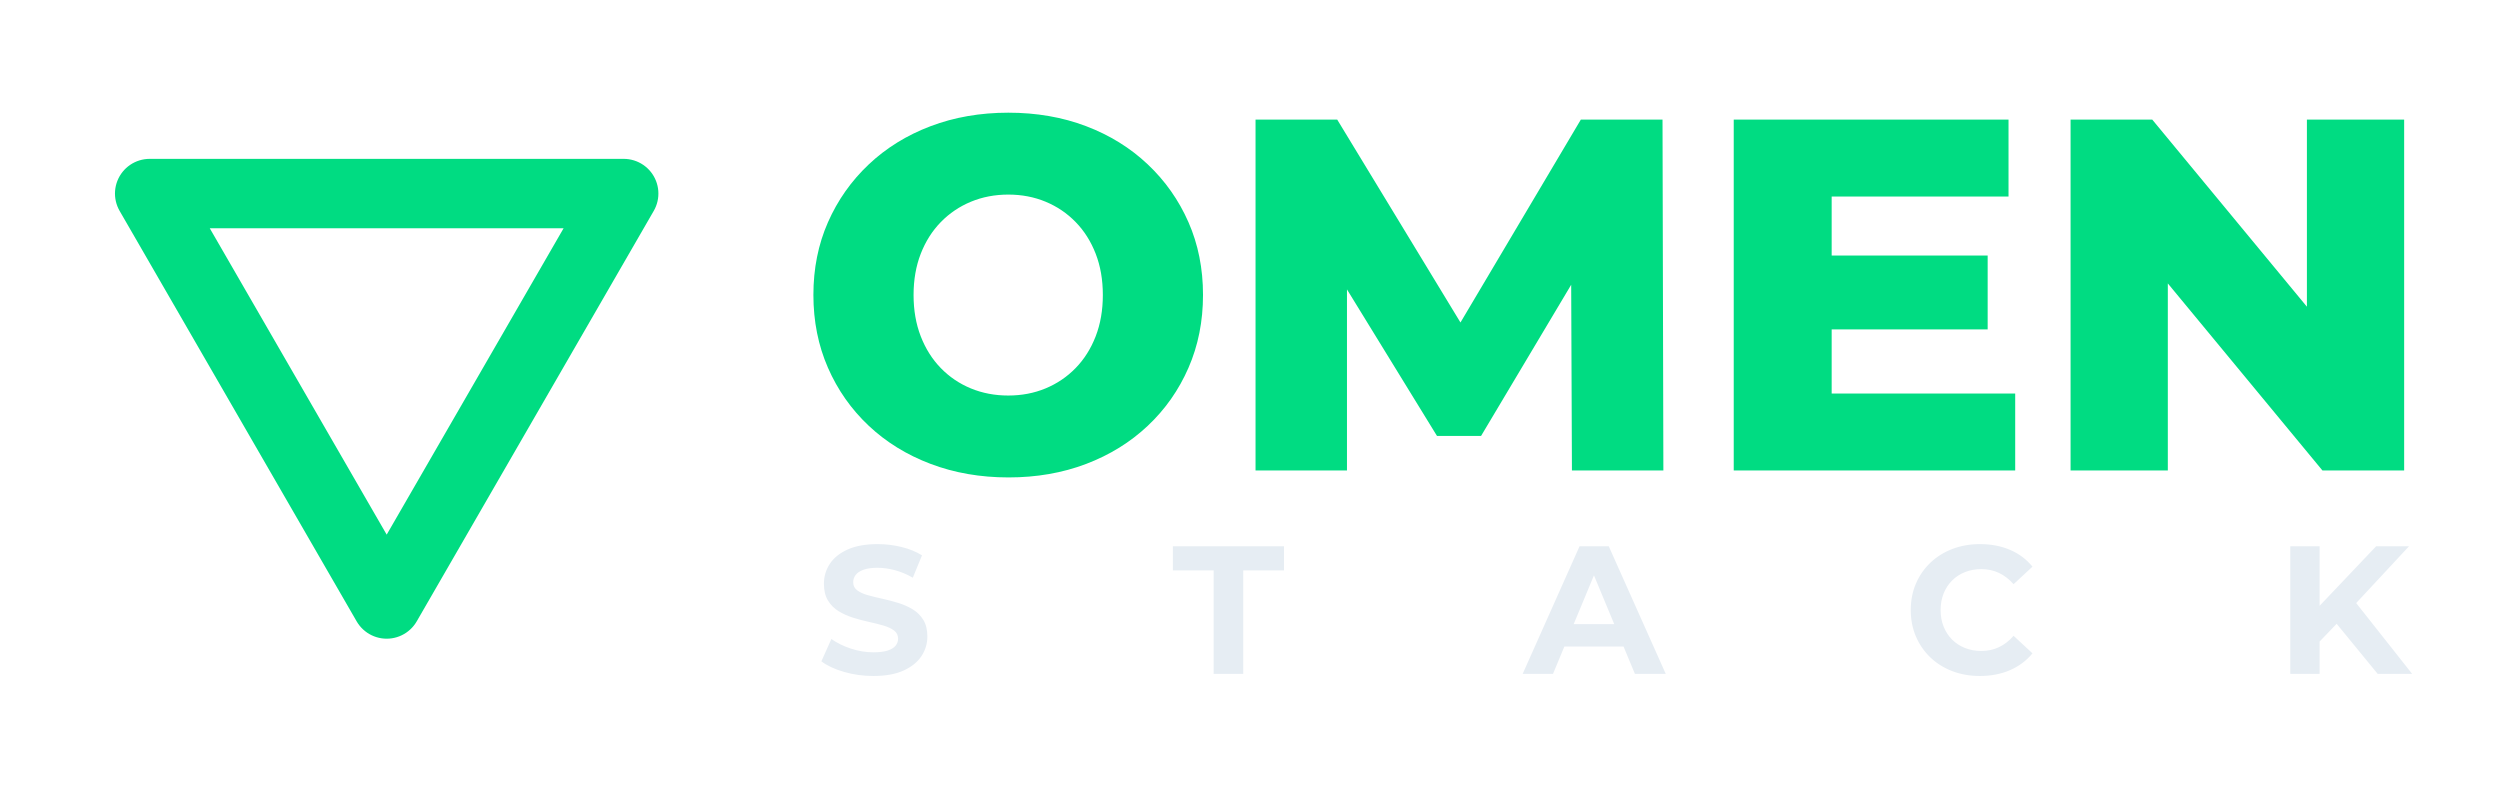
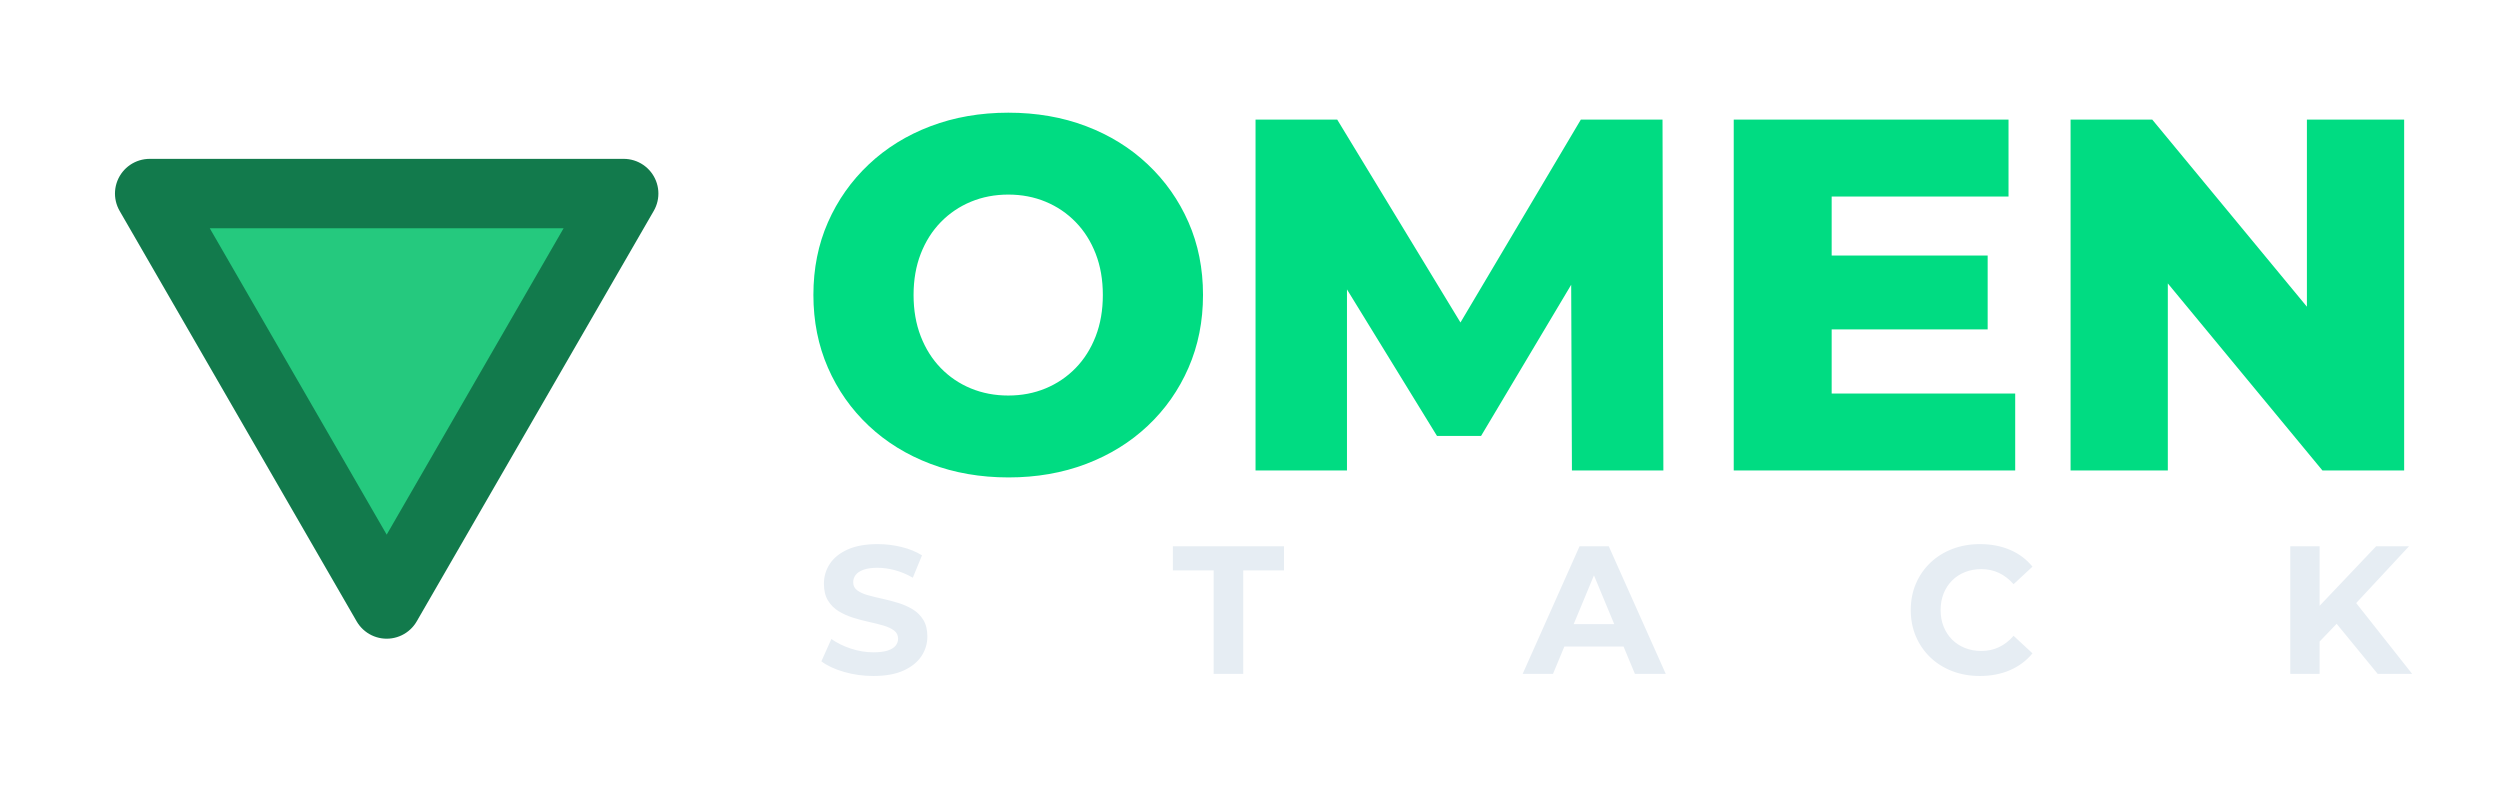
<svg xmlns="http://www.w3.org/2000/svg" viewBox="24 0 627 200" width="627" height="200">
  <g transform="translate(22.87 -30.72) scale(0.4833)">
-     <path transform="matrix(1 0 0 -1 0 540)" fill="none" stroke="#00DC82" stroke-width="36" stroke-linejoin="round" d="M80 376H326L203 163Z" />
+     <g transform="matrix(1 0 0 -1 0 540)">
+       <path fill="#25C97E" stroke="#127A4C" stroke-width="36" stroke-linejoin="round" d="M80 376H326L203 163Z" />
+     </g>
  </g>
  <path fill="#00DC82" d="M276.929 119.738Q266.364 119.738 257.397 116.344Q248.431 112.95 241.865 106.766Q235.3 100.582 231.65 92.23Q228.0 83.877 228.0 73.959Q228.0 64.041 231.65 55.748Q235.301 47.455 241.871 41.247Q248.441 35.039 257.388 31.65Q266.335 28.262 276.877 28.262Q287.493 28.262 296.392 31.643Q305.291 35.025 311.852 41.221Q318.414 47.416 322.064 55.722Q325.715 64.029 325.715 73.963Q325.715 83.897 322.065 92.259Q318.415 100.621 311.853 106.798Q305.291 112.975 296.392 116.357Q287.493 119.738 276.929 119.738ZM276.873 99.199Q281.923 99.199 286.23 97.411Q290.538 95.624 293.764 92.314Q296.991 89.003 298.792 84.36Q300.593 79.716 300.593 73.988Q300.593 68.261 298.796 63.632Q297 59.003 293.771 55.691Q290.543 52.378 286.237 50.59Q281.931 48.801 276.881 48.801Q271.831 48.801 267.512 50.591Q263.193 52.381 259.958 55.696Q256.723 59.011 254.922 63.642Q253.122 68.274 253.122 73.987Q253.122 79.7 254.92 84.344Q256.719 88.988 259.951 92.312Q263.183 95.636 267.503 97.417Q271.823 99.199 276.873 99.199ZM338.889 118.0V30.0H359.376L395.746 89.87H384.952L420.473 30.0H440.96L441.173 118.0H418.24L418.028 64.88H421.951L395.447 109.339H384.402L357.087 64.88H361.821V118.0ZM458.82 118.0V30.0H527.738V49.295H483.382V98.705H529.411V118.0ZM481.644 82.614V64.09H522.505V82.614ZM543.3 118.0V30.0H563.787L612.248 88.626H602.572V30.0H626.961V118.0H606.474L558.013 59.374H567.689V118.0Z" />
  <path fill="#E6EDF3" d="M243.033 169.538Q239.203 169.538 235.675 168.514Q232.147 167.489 230.0 165.861L232.509 160.26Q234.546 161.723 237.372 162.661Q240.197 163.599 243.069 163.599Q245.285 163.599 246.632 163.159Q247.978 162.719 248.61 161.944Q249.242 161.169 249.242 160.179Q249.242 158.897 248.227 158.132Q247.212 157.367 245.566 156.887Q243.92 156.406 241.935 155.976Q239.951 155.546 237.957 154.92Q235.963 154.293 234.317 153.283Q232.671 152.273 231.656 150.614Q230.641 148.955 230.641 146.395Q230.641 143.672 232.116 141.419Q233.592 139.167 236.589 137.814Q239.586 136.462 244.137 136.462Q247.134 136.462 250.068 137.175Q253.002 137.888 255.24 139.278L252.932 144.888Q250.72 143.617 248.462 143.009Q246.203 142.401 244.073 142.401Q241.912 142.401 240.556 142.896Q239.201 143.391 238.591 144.206Q237.982 145.022 237.982 146.04Q237.982 147.304 238.997 148.06Q240.012 148.816 241.659 149.273Q243.305 149.731 245.298 150.166Q247.292 150.601 249.277 151.213Q251.261 151.826 252.907 152.822Q254.553 153.818 255.569 155.468Q256.584 157.118 256.584 159.632Q256.584 162.31 255.095 164.563Q253.605 166.815 250.603 168.177Q247.602 169.538 243.033 169.538ZM328.382 169.0V143.049H318.156V137.0H346.032V143.049H335.806V169.0ZM405.888 169.0 420.153 137.0H427.476L441.768 169.0H434.034L422.296 140.768H425.233L413.494 169.0ZM413.05 162.154 414.993 156.534H431.478L433.449 162.154ZM520.55 169.538Q516.821 169.538 513.649 168.327Q510.477 167.115 508.146 164.889Q505.815 162.663 504.517 159.642Q503.218 156.62 503.218 153.0Q503.218 149.38 504.517 146.358Q505.815 143.337 508.16 141.111Q510.504 138.885 513.676 137.673Q516.848 136.462 520.578 136.462Q524.735 136.462 528.107 137.9Q531.479 139.339 533.746 142.117L529.004 146.514Q527.366 144.649 525.348 143.693Q523.33 142.738 520.934 142.738Q518.69 142.738 516.823 143.48Q514.955 144.221 513.586 145.59Q512.216 146.959 511.461 148.844Q510.706 150.73 510.706 153.0Q510.706 155.27 511.461 157.156Q512.216 159.041 513.586 160.41Q514.955 161.779 516.823 162.52Q518.69 163.262 520.934 163.262Q523.33 163.262 525.348 162.307Q527.366 161.351 529.004 159.458L533.746 163.856Q531.479 166.615 528.107 168.077Q524.735 169.538 520.55 169.538ZM605.015 161.674 604.614 153.144 619.938 137.0H628.183L614.376 151.848L610.235 156.236ZM598.404 169.0V137.0H605.755V169.0ZM620.315 169.0 608.912 155.076 613.782 149.794 628.961 169.0Z" />
</svg>
